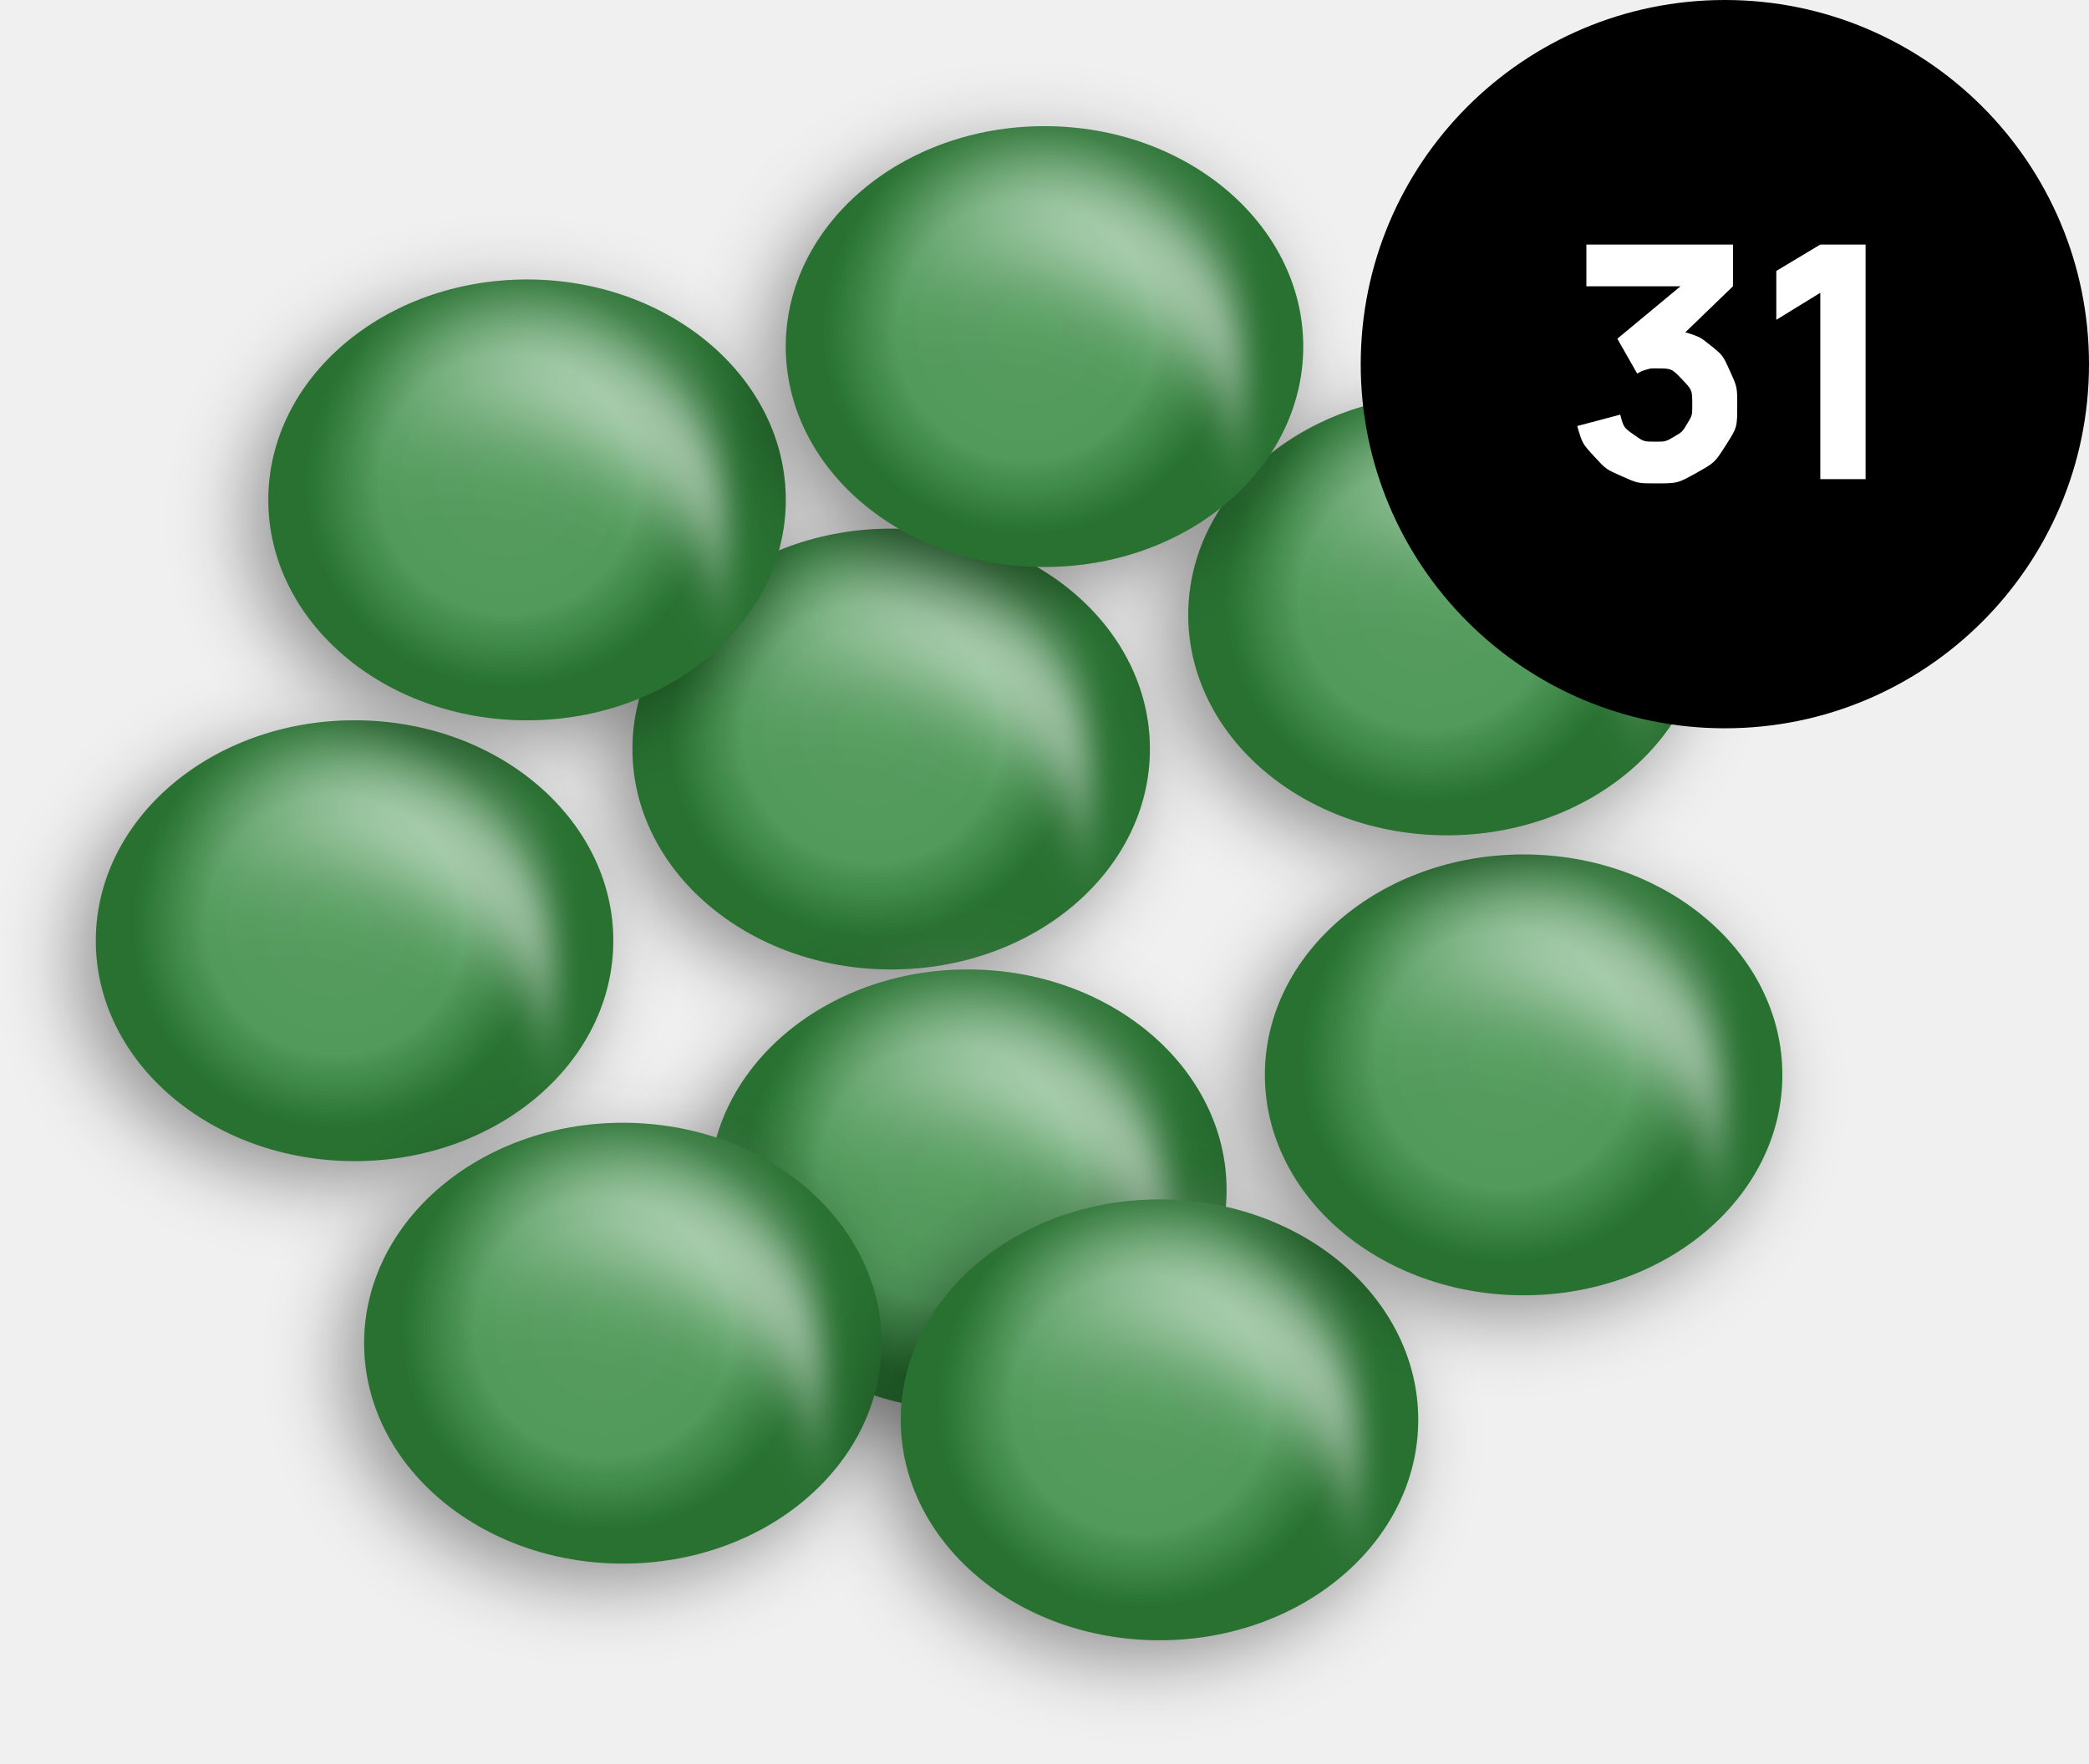
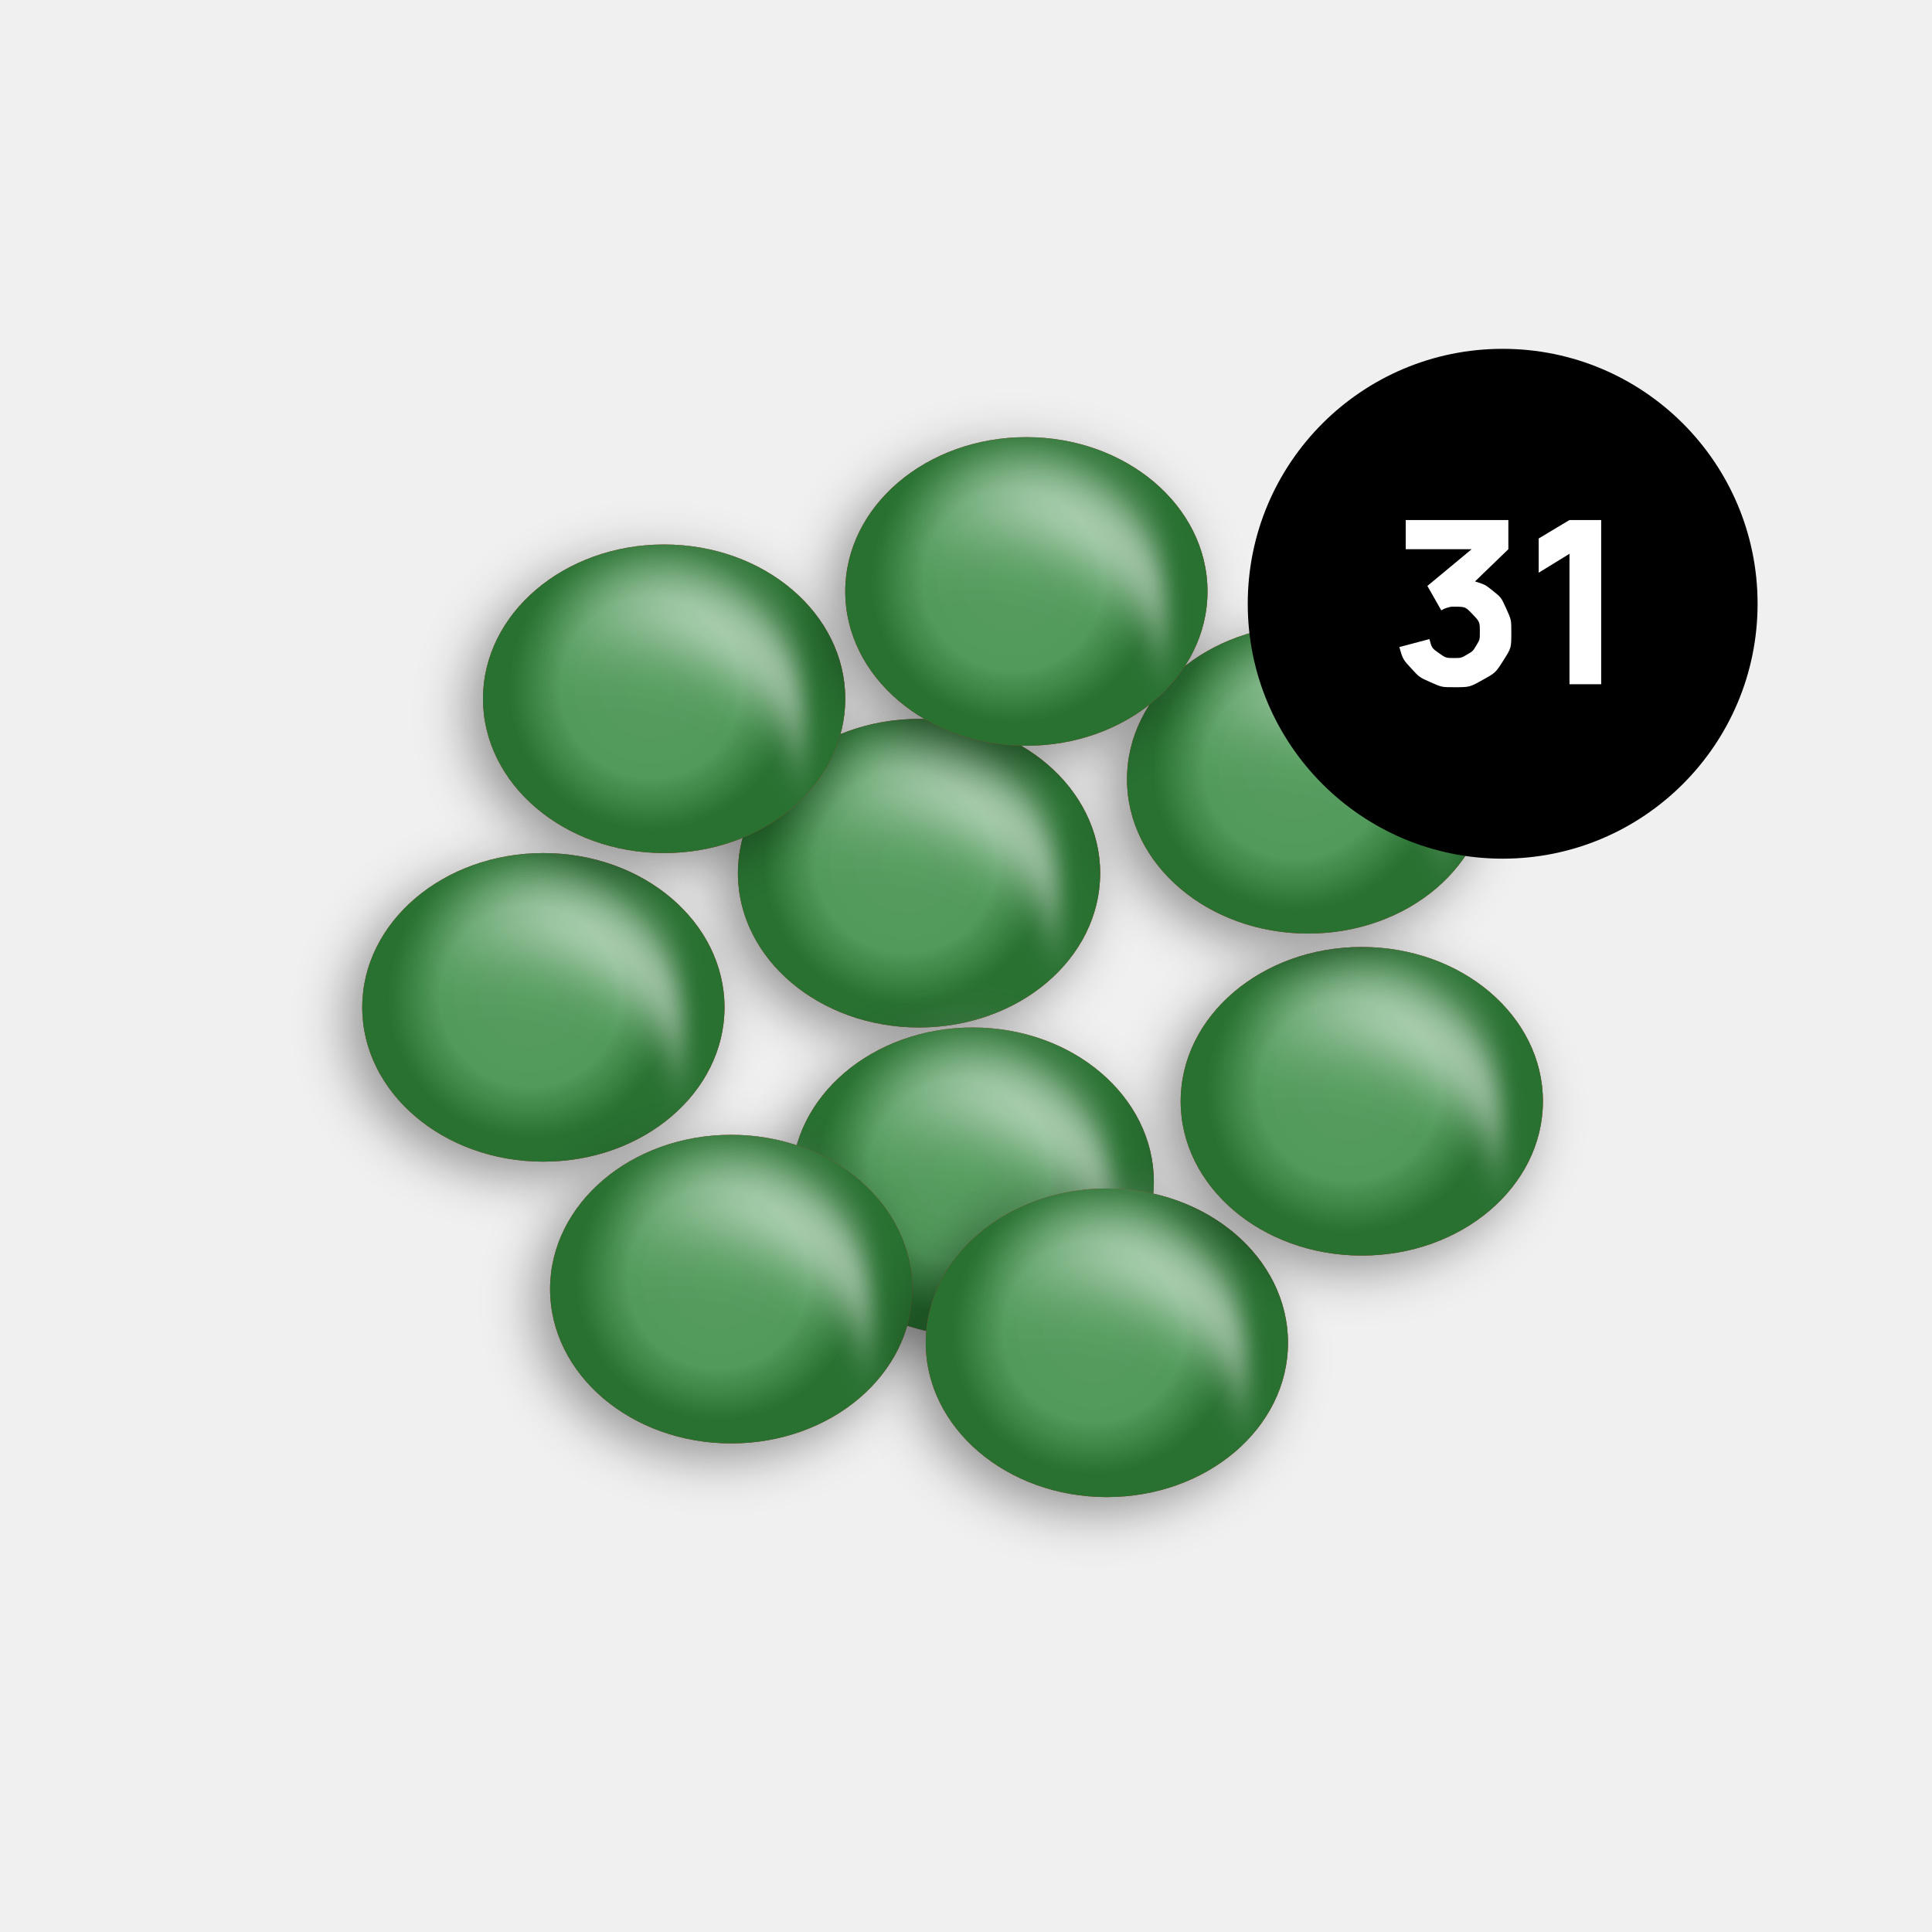
- <svg xmlns="http://www.w3.org/2000/svg" xmlns:xlink="http://www.w3.org/1999/xlink" width="109px" height="92px" viewBox="0 0 109 92" version="1.1">
+ <svg xmlns="http://www.w3.org/2000/svg" xmlns:xlink="http://www.w3.org/1999/xlink" width="144px" height="144px" viewBox="0 0 144 144" version="1.1">
  <defs>
-     <filter x="-22.2%" y="-26.1%" width="144.4%" height="152.2%" filterUnits="objectBoundingBox" id="filter-1">
-       <feGaussianBlur stdDeviation="2" in="SourceGraphic" />
-     </filter>
-     <radialGradient cx="46.388%" cy="46.388%" fx="46.388%" fy="46.388%" r="46.157%" gradientTransform="translate(0.463878,0.463878),scale(0.851852,1),rotate(90),translate(-0.463878,-0.463878)" id="radialGradient-2">
+     <rect id="path-1" x="0" y="0" width="144" height="144" />
+     <filter x="-22.2%" y="-26.1%" width="144.4%" height="152.2%" filterUnits="objectBoundingBox" id="filter-3">
+       <feGaussianBlur stdDeviation="2" in="SourceGraphic" />
+     </filter>
+     <radialGradient cx="46.388%" cy="46.388%" fx="46.388%" fy="46.388%" r="46.157%" gradientTransform="translate(0.463878,0.463878),scale(0.851852,1),rotate(90),translate(-0.463878,-0.463878)" id="radialGradient-4">
      <stop stop-color="#FFFFFF" stop-opacity="0.1" offset="0%" />
      <stop stop-color="#FFFFFF" stop-opacity="0.086" offset="63.589%" />
      <stop stop-color="#000000" stop-opacity="0.08" offset="100%" />
    </radialGradient>
-     <ellipse id="path-3" cx="13.5" cy="11.5" rx="13.5" ry="11.5" />
-     <filter x="-34.6%" y="-38.6%" width="169.2%" height="177.3%" filterUnits="objectBoundingBox" id="filter-4">
-       <feGaussianBlur stdDeviation="2" in="SourceGraphic" />
-     </filter>
-     <filter x="-22.2%" y="-26.1%" width="144.4%" height="152.2%" filterUnits="objectBoundingBox" id="filter-5">
-       <feGaussianBlur stdDeviation="2" in="SourceGraphic" />
-     </filter>
+     <ellipse id="path-5" cx="13.5" cy="11.5" rx="13.5" ry="11.5" />
    <ellipse id="path-6" cx="13.5" cy="11.5" rx="13.5" ry="11.5" />
    <filter x="-34.6%" y="-38.6%" width="169.2%" height="177.3%" filterUnits="objectBoundingBox" id="filter-7">
      <feGaussianBlur stdDeviation="2" in="SourceGraphic" />
    </filter>
    <filter x="-22.2%" y="-26.1%" width="144.4%" height="152.2%" filterUnits="objectBoundingBox" id="filter-8">
      <feGaussianBlur stdDeviation="2" in="SourceGraphic" />
    </filter>
    <ellipse id="path-9" cx="13.5" cy="11.5" rx="13.5" ry="11.5" />
-     <filter x="-34.6%" y="-38.6%" width="169.2%" height="177.3%" filterUnits="objectBoundingBox" id="filter-10">
-       <feGaussianBlur stdDeviation="2" in="SourceGraphic" />
-     </filter>
-     <filter x="-22.2%" y="-26.1%" width="144.4%" height="152.2%" filterUnits="objectBoundingBox" id="filter-11">
-       <feGaussianBlur stdDeviation="2" in="SourceGraphic" />
-     </filter>
-     <ellipse id="path-12" cx="13.5" cy="11.5" rx="13.5" ry="11.5" />
-     <filter x="-34.6%" y="-38.6%" width="169.2%" height="177.3%" filterUnits="objectBoundingBox" id="filter-13">
-       <feGaussianBlur stdDeviation="2" in="SourceGraphic" />
-     </filter>
-     <filter x="-22.2%" y="-26.1%" width="144.4%" height="152.2%" filterUnits="objectBoundingBox" id="filter-14">
-       <feGaussianBlur stdDeviation="2" in="SourceGraphic" />
-     </filter>
-     <ellipse id="path-15" cx="13.5" cy="11.5" rx="13.5" ry="11.5" />
-     <filter x="-34.6%" y="-38.6%" width="169.2%" height="177.3%" filterUnits="objectBoundingBox" id="filter-16">
-       <feGaussianBlur stdDeviation="2" in="SourceGraphic" />
-     </filter>
-     <filter x="-22.2%" y="-26.1%" width="144.4%" height="152.2%" filterUnits="objectBoundingBox" id="filter-17">
-       <feGaussianBlur stdDeviation="2" in="SourceGraphic" />
-     </filter>
+     <ellipse id="path-10" cx="13.5" cy="11.5" rx="13.5" ry="11.5" />
+     <filter x="-34.6%" y="-38.6%" width="169.2%" height="177.3%" filterUnits="objectBoundingBox" id="filter-11">
+       <feGaussianBlur stdDeviation="2" in="SourceGraphic" />
+     </filter>
+     <filter x="-22.2%" y="-26.1%" width="144.4%" height="152.2%" filterUnits="objectBoundingBox" id="filter-12">
+       <feGaussianBlur stdDeviation="2" in="SourceGraphic" />
+     </filter>
+     <ellipse id="path-13" cx="13.5" cy="11.5" rx="13.5" ry="11.5" />
+     <ellipse id="path-14" cx="13.5" cy="11.5" rx="13.5" ry="11.5" />
+     <filter x="-34.6%" y="-38.6%" width="169.2%" height="177.3%" filterUnits="objectBoundingBox" id="filter-15">
+       <feGaussianBlur stdDeviation="2" in="SourceGraphic" />
+     </filter>
+     <filter x="-22.2%" y="-26.1%" width="144.4%" height="152.2%" filterUnits="objectBoundingBox" id="filter-16">
+       <feGaussianBlur stdDeviation="2" in="SourceGraphic" />
+     </filter>
+     <ellipse id="path-17" cx="13.5" cy="11.5" rx="13.5" ry="11.5" />
    <ellipse id="path-18" cx="13.5" cy="11.5" rx="13.5" ry="11.5" />
    <filter x="-34.6%" y="-38.6%" width="169.2%" height="177.3%" filterUnits="objectBoundingBox" id="filter-19">
      <feGaussianBlur stdDeviation="2" in="SourceGraphic" />
    </filter>
    <filter x="-22.2%" y="-26.1%" width="144.4%" height="152.2%" filterUnits="objectBoundingBox" id="filter-20">
      <feGaussianBlur stdDeviation="2" in="SourceGraphic" />
    </filter>
    <ellipse id="path-21" cx="13.5" cy="11.5" rx="13.5" ry="11.5" />
-     <filter x="-34.6%" y="-38.6%" width="169.2%" height="177.3%" filterUnits="objectBoundingBox" id="filter-22">
-       <feGaussianBlur stdDeviation="2" in="SourceGraphic" />
-     </filter>
-     <filter x="-22.2%" y="-26.1%" width="144.4%" height="152.2%" filterUnits="objectBoundingBox" id="filter-23">
-       <feGaussianBlur stdDeviation="2" in="SourceGraphic" />
-     </filter>
-     <ellipse id="path-24" cx="13.5" cy="11.5" rx="13.5" ry="11.5" />
-     <filter x="-34.6%" y="-38.6%" width="169.2%" height="177.3%" filterUnits="objectBoundingBox" id="filter-25">
-       <feGaussianBlur stdDeviation="2" in="SourceGraphic" />
-     </filter>
-     <filter x="-22.2%" y="-26.1%" width="144.4%" height="152.2%" filterUnits="objectBoundingBox" id="filter-26">
-       <feGaussianBlur stdDeviation="2" in="SourceGraphic" />
-     </filter>
-     <ellipse id="path-27" cx="13.5" cy="11.5" rx="13.5" ry="11.5" />
-     <filter x="-34.6%" y="-38.6%" width="169.2%" height="177.3%" filterUnits="objectBoundingBox" id="filter-28">
+     <ellipse id="path-22" cx="13.5" cy="11.5" rx="13.5" ry="11.5" />
+     <filter x="-34.6%" y="-38.6%" width="169.2%" height="177.3%" filterUnits="objectBoundingBox" id="filter-23">
+       <feGaussianBlur stdDeviation="2" in="SourceGraphic" />
+     </filter>
+     <filter x="-22.2%" y="-26.1%" width="144.4%" height="152.2%" filterUnits="objectBoundingBox" id="filter-24">
+       <feGaussianBlur stdDeviation="2" in="SourceGraphic" />
+     </filter>
+     <ellipse id="path-25" cx="13.5" cy="11.5" rx="13.5" ry="11.5" />
+     <ellipse id="path-26" cx="13.5" cy="11.5" rx="13.5" ry="11.5" />
+     <filter x="-34.6%" y="-38.6%" width="169.2%" height="177.3%" filterUnits="objectBoundingBox" id="filter-27">
+       <feGaussianBlur stdDeviation="2" in="SourceGraphic" />
+     </filter>
+     <filter x="-22.2%" y="-26.1%" width="144.4%" height="152.2%" filterUnits="objectBoundingBox" id="filter-28">
+       <feGaussianBlur stdDeviation="2" in="SourceGraphic" />
+     </filter>
+     <ellipse id="path-29" cx="13.5" cy="11.5" rx="13.5" ry="11.5" />
+     <ellipse id="path-30" cx="13.5" cy="11.5" rx="13.5" ry="11.5" />
+     <filter x="-34.6%" y="-38.6%" width="169.2%" height="177.3%" filterUnits="objectBoundingBox" id="filter-31">
+       <feGaussianBlur stdDeviation="2" in="SourceGraphic" />
+     </filter>
+     <filter x="-22.2%" y="-26.1%" width="144.4%" height="152.2%" filterUnits="objectBoundingBox" id="filter-32">
+       <feGaussianBlur stdDeviation="2" in="SourceGraphic" />
+     </filter>
+     <ellipse id="path-33" cx="13.5" cy="11.5" rx="13.5" ry="11.5" />
+     <ellipse id="path-34" cx="13.5" cy="11.5" rx="13.5" ry="11.5" />
+     <filter x="-34.6%" y="-38.6%" width="169.2%" height="177.3%" filterUnits="objectBoundingBox" id="filter-35">
+       <feGaussianBlur stdDeviation="2" in="SourceGraphic" />
+     </filter>
+     <filter x="-22.2%" y="-26.1%" width="144.4%" height="152.2%" filterUnits="objectBoundingBox" id="filter-36">
+       <feGaussianBlur stdDeviation="2" in="SourceGraphic" />
+     </filter>
+     <ellipse id="path-37" cx="13.5" cy="11.5" rx="13.5" ry="11.5" />
+     <ellipse id="path-38" cx="13.5" cy="11.5" rx="13.5" ry="11.5" />
+     <filter x="-34.6%" y="-38.6%" width="169.2%" height="177.3%" filterUnits="objectBoundingBox" id="filter-39">
      <feGaussianBlur stdDeviation="2" in="SourceGraphic" />
    </filter>
  </defs>
  <g id="Page-1" stroke="none" stroke-width="1" fill="none" fill-rule="evenodd">
-     <g id="8+-seeds" transform="translate(-74, -790)">
+     <g id="8+-seeds" transform="translate(-52, -764)">
      <g id="seeds-31" transform="translate(52, 764)">
-         <g id="Seeds" transform="translate(21, 26)">
-           <g id="Group" transform="translate(28, 21)">
-             <ellipse id="shadow" fill="#000000" opacity="0.4" style="mix-blend-mode: multiply;" filter="url(#filter-1)" cx="18.5" cy="19.083" rx="13.5" ry="11.5" />
-             <g id="colour---green" transform="translate(6, 6.582812)">
-               <use fill="#2F863A" xlink:href="#path-3" />
-               <use fill="url(#radialGradient-2)" xlink:href="#path-3" />
-             </g>
-             <ellipse id="gradient" fill="url(#radialGradient-2)" cx="19.5" cy="18.083" rx="13.5" ry="11.5" />
-             <path d="M12.595,25.035 C11.39,18.696 12.842,14.175 16.952,11.474 C21.061,8.772 25.252,8.852 29.523,11.715 C25.631,10.702 21.79,11.669 17.999,14.614 C14.209,17.558 12.407,21.032 12.595,25.035 Z" id="glow" fill="#FFFFFF" filter="url(#filter-4)" transform="translate(20.85407, 17.2703) rotate(-300) translate(-20.85407, -17.2703) " />
-           </g>
-           <g id="Group" transform="translate(32, 44)">
-             <ellipse id="shadow" fill="#000000" opacity="0.4" style="mix-blend-mode: multiply;" filter="url(#filter-5)" cx="18.5" cy="19.083" rx="13.5" ry="11.5" />
-             <g id="colour---green" transform="translate(6, 6.582812)">
-               <use fill="#2F863A" xlink:href="#path-6" />
-               <use fill="url(#radialGradient-2)" xlink:href="#path-6" />
-             </g>
-             <ellipse id="gradient" fill="url(#radialGradient-2)" cx="19.5" cy="18.083" rx="13.5" ry="11.5" />
-             <path d="M12.595,25.035 C11.39,18.696 12.842,14.175 16.952,11.474 C21.061,8.772 25.252,8.852 29.523,11.715 C25.631,10.702 21.79,11.669 17.999,14.614 C14.209,17.558 12.407,21.032 12.595,25.035 Z" id="glow" fill="#FFFFFF" filter="url(#filter-7)" transform="translate(20.85407, 17.2703) rotate(-300) translate(-20.85407, -17.2703) " />
-           </g>
-           <g id="Group" transform="translate(0, 31)">
-             <ellipse id="shadow" fill="#000000" opacity="0.4" style="mix-blend-mode: multiply;" filter="url(#filter-8)" cx="18.5" cy="19.083" rx="13.5" ry="11.5" />
-             <g id="colour---green" transform="translate(6, 6.582812)">
-               <use fill="#2F863A" xlink:href="#path-9" />
-               <use fill="url(#radialGradient-2)" xlink:href="#path-9" />
-             </g>
-             <ellipse id="gradient" fill="url(#radialGradient-2)" cx="19.5" cy="18.083" rx="13.5" ry="11.5" />
-             <path d="M12.595,25.035 C11.39,18.696 12.842,14.175 16.952,11.474 C21.061,8.772 25.252,8.852 29.523,11.715 C25.631,10.702 21.79,11.669 17.999,14.614 C14.209,17.558 12.407,21.032 12.595,25.035 Z" id="glow" fill="#FFFFFF" filter="url(#filter-10)" transform="translate(20.85407, 17.2703) rotate(-300) translate(-20.85407, -17.2703) " />
-           </g>
-           <g id="Group" transform="translate(14, 52)">
-             <ellipse id="shadow" fill="#000000" opacity="0.4" style="mix-blend-mode: multiply;" filter="url(#filter-11)" cx="18.5" cy="19.083" rx="13.5" ry="11.5" />
-             <g id="colour---green" transform="translate(6, 6.582812)">
-               <use fill="#2F863A" xlink:href="#path-12" />
-               <use fill="url(#radialGradient-2)" xlink:href="#path-12" />
-             </g>
-             <ellipse id="gradient" fill="url(#radialGradient-2)" cx="19.5" cy="18.083" rx="13.5" ry="11.5" />
-             <path d="M12.595,25.035 C11.39,18.696 12.842,14.175 16.952,11.474 C21.061,8.772 25.252,8.852 29.523,11.715 C25.631,10.702 21.79,11.669 17.999,14.614 C14.209,17.558 12.407,21.032 12.595,25.035 Z" id="glow" fill="#FFFFFF" filter="url(#filter-13)" transform="translate(20.85407, 17.2703) rotate(-300) translate(-20.85407, -17.2703) " />
-           </g>
-           <g id="Group" transform="translate(42, 56)">
-             <ellipse id="shadow" fill="#000000" opacity="0.4" style="mix-blend-mode: multiply;" filter="url(#filter-14)" cx="18.5" cy="19.083" rx="13.5" ry="11.5" />
-             <g id="colour---green" transform="translate(6, 6.582812)">
-               <use fill="#2F863A" xlink:href="#path-15" />
-               <use fill="url(#radialGradient-2)" xlink:href="#path-15" />
-             </g>
-             <ellipse id="gradient" fill="url(#radialGradient-2)" cx="19.5" cy="18.083" rx="13.5" ry="11.5" />
-             <path d="M12.595,25.035 C11.39,18.696 12.842,14.175 16.952,11.474 C21.061,8.772 25.252,8.852 29.523,11.715 C25.631,10.702 21.79,11.669 17.999,14.614 C14.209,17.558 12.407,21.032 12.595,25.035 Z" id="glow" fill="#FFFFFF" filter="url(#filter-16)" transform="translate(20.85407, 17.2703) rotate(-300) translate(-20.85407, -17.2703) " />
-           </g>
-           <g id="Group" transform="translate(61, 38)">
-             <ellipse id="shadow" fill="#000000" opacity="0.4" style="mix-blend-mode: multiply;" filter="url(#filter-17)" cx="18.5" cy="19.083" rx="13.5" ry="11.5" />
-             <g id="colour---green" transform="translate(6, 6.582812)">
-               <use fill="#2F863A" xlink:href="#path-18" />
-               <use fill="url(#radialGradient-2)" xlink:href="#path-18" />
-             </g>
-             <ellipse id="gradient" fill="url(#radialGradient-2)" cx="19.5" cy="18.083" rx="13.5" ry="11.5" />
-             <path d="M12.595,25.035 C11.39,18.696 12.842,14.175 16.952,11.474 C21.061,8.772 25.252,8.852 29.523,11.715 C25.631,10.702 21.79,11.669 17.999,14.614 C14.209,17.558 12.407,21.032 12.595,25.035 Z" id="glow" fill="#FFFFFF" filter="url(#filter-19)" transform="translate(20.85407, 17.2703) rotate(-300) translate(-20.85407, -17.2703) " />
-           </g>
-           <g id="Group" transform="translate(57, 14)">
-             <ellipse id="shadow" fill="#000000" opacity="0.4" style="mix-blend-mode: multiply;" filter="url(#filter-20)" cx="18.5" cy="19.083" rx="13.5" ry="11.5" />
-             <g id="colour---green" transform="translate(6, 6.582812)">
-               <use fill="#2F863A" xlink:href="#path-21" />
-               <use fill="url(#radialGradient-2)" xlink:href="#path-21" />
-             </g>
-             <ellipse id="gradient" fill="url(#radialGradient-2)" cx="19.5" cy="18.083" rx="13.5" ry="11.5" />
-             <path d="M12.595,25.035 C11.39,18.696 12.842,14.175 16.952,11.474 C21.061,8.772 25.252,8.852 29.523,11.715 C25.631,10.702 21.79,11.669 17.999,14.614 C14.209,17.558 12.407,21.032 12.595,25.035 Z" id="glow" fill="#FFFFFF" filter="url(#filter-22)" transform="translate(20.85407, 17.2703) rotate(-300) translate(-20.85407, -17.2703) " />
-           </g>
-           <g id="Group" transform="translate(9, 8)">
-             <ellipse id="shadow" fill="#000000" opacity="0.4" style="mix-blend-mode: multiply;" filter="url(#filter-23)" cx="18.5" cy="19.083" rx="13.5" ry="11.5" />
-             <g id="colour---green" transform="translate(6, 6.582812)">
-               <use fill="#2F863A" xlink:href="#path-24" />
-               <use fill="url(#radialGradient-2)" xlink:href="#path-24" />
-             </g>
-             <ellipse id="gradient" fill="url(#radialGradient-2)" cx="19.5" cy="18.083" rx="13.5" ry="11.5" />
-             <path d="M12.595,25.035 C11.39,18.696 12.842,14.175 16.952,11.474 C21.061,8.772 25.252,8.852 29.523,11.715 C25.631,10.702 21.79,11.669 17.999,14.614 C14.209,17.558 12.407,21.032 12.595,25.035 Z" id="glow" fill="#FFFFFF" filter="url(#filter-25)" transform="translate(20.85407, 17.2703) rotate(-300) translate(-20.85407, -17.2703) " />
-           </g>
-           <g id="Group" transform="translate(36, 0)">
-             <ellipse id="shadow" fill="#000000" opacity="0.4" style="mix-blend-mode: multiply;" filter="url(#filter-26)" cx="18.5" cy="19.083" rx="13.5" ry="11.5" />
-             <g id="colour---green" transform="translate(6, 6.582812)">
-               <use fill="#2F863A" xlink:href="#path-27" />
-               <use fill="url(#radialGradient-2)" xlink:href="#path-27" />
-             </g>
-             <ellipse id="gradient" fill="url(#radialGradient-2)" cx="19.5" cy="18.083" rx="13.5" ry="11.5" />
-             <path d="M12.595,25.035 C11.39,18.696 12.842,14.175 16.952,11.474 C21.061,8.772 25.252,8.852 29.523,11.715 C25.631,10.702 21.79,11.669 17.999,14.614 C14.209,17.558 12.407,21.032 12.595,25.035 Z" id="glow" fill="#FFFFFF" filter="url(#filter-28)" transform="translate(20.85407, 17.2703) rotate(-300) translate(-20.85407, -17.2703) " />
+         <mask id="mask-2" fill="white">
+           <use xlink:href="#path-1" />
+         </mask>
+         <use id="Mask" fill-opacity="0.01" fill="#FFFFFF" xlink:href="#path-1" />
+         <g id="Seeds" mask="url(#mask-2)">
+           <g transform="translate(21, 26)" id="Group">
+             <g transform="translate(28, 21)">
+               <ellipse id="shadow" fill="#000000" opacity="0.4" style="mix-blend-mode: multiply;" filter="url(#filter-3)" cx="18.5" cy="19.083" rx="13.5" ry="11.5" />
+               <g id="colour" transform="translate(6, 6.582812)">
+                 <g id="colour---red">
+                   <use fill="#D02424" xlink:href="#path-5" />
+                   <use fill="url(#radialGradient-4)" xlink:href="#path-5" />
+                 </g>
+                 <g id="colour---green">
+                   <use fill="#2F863A" xlink:href="#path-6" />
+                   <use fill="url(#radialGradient-4)" xlink:href="#path-6" />
+                 </g>
+               </g>
+               <ellipse id="gradient" fill="url(#radialGradient-4)" cx="19.5" cy="18.083" rx="13.5" ry="11.5" />
+               <path d="M12.595,25.035 C11.39,18.696 12.842,14.175 16.952,11.474 C21.061,8.772 25.252,8.852 29.523,11.715 C25.631,10.702 21.79,11.669 17.999,14.614 C14.209,17.558 12.407,21.032 12.595,25.035 Z" id="glow" fill="#FFFFFF" filter="url(#filter-7)" transform="translate(20.85407, 17.2703) rotate(-300) translate(-20.85407, -17.2703) " />
+             </g>
+             <g transform="translate(32, 44)">
+               <ellipse id="shadow" fill="#000000" opacity="0.4" style="mix-blend-mode: multiply;" filter="url(#filter-8)" cx="18.5" cy="19.083" rx="13.5" ry="11.5" />
+               <g id="colour" transform="translate(6, 6.582812)">
+                 <g id="colour---red">
+                   <use fill="#D02424" xlink:href="#path-9" />
+                   <use fill="url(#radialGradient-4)" xlink:href="#path-9" />
+                 </g>
+                 <g id="colour---green">
+                   <use fill="#2F863A" xlink:href="#path-10" />
+                   <use fill="url(#radialGradient-4)" xlink:href="#path-10" />
+                 </g>
+               </g>
+               <ellipse id="gradient" fill="url(#radialGradient-4)" cx="19.5" cy="18.083" rx="13.5" ry="11.5" />
+               <path d="M12.595,25.035 C11.39,18.696 12.842,14.175 16.952,11.474 C21.061,8.772 25.252,8.852 29.523,11.715 C25.631,10.702 21.79,11.669 17.999,14.614 C14.209,17.558 12.407,21.032 12.595,25.035 Z" id="glow" fill="#FFFFFF" filter="url(#filter-11)" transform="translate(20.85407, 17.2703) rotate(-300) translate(-20.85407, -17.2703) " />
+             </g>
+             <g transform="translate(0, 31)">
+               <ellipse id="shadow" fill="#000000" opacity="0.4" style="mix-blend-mode: multiply;" filter="url(#filter-12)" cx="18.5" cy="19.083" rx="13.5" ry="11.5" />
+               <g id="colour" transform="translate(6, 6.582812)">
+                 <g id="colour---red">
+                   <use fill="#D02424" xlink:href="#path-13" />
+                   <use fill="url(#radialGradient-4)" xlink:href="#path-13" />
+                 </g>
+                 <g id="colour---green">
+                   <use fill="#2F863A" xlink:href="#path-14" />
+                   <use fill="url(#radialGradient-4)" xlink:href="#path-14" />
+                 </g>
+               </g>
+               <ellipse id="gradient" fill="url(#radialGradient-4)" cx="19.5" cy="18.083" rx="13.5" ry="11.5" />
+               <path d="M12.595,25.035 C11.39,18.696 12.842,14.175 16.952,11.474 C21.061,8.772 25.252,8.852 29.523,11.715 C25.631,10.702 21.79,11.669 17.999,14.614 C14.209,17.558 12.407,21.032 12.595,25.035 Z" id="glow" fill="#FFFFFF" filter="url(#filter-15)" transform="translate(20.85407, 17.2703) rotate(-300) translate(-20.85407, -17.2703) " />
+             </g>
+             <g transform="translate(14, 52)">
+               <ellipse id="shadow" fill="#000000" opacity="0.4" style="mix-blend-mode: multiply;" filter="url(#filter-16)" cx="18.5" cy="19.083" rx="13.5" ry="11.5" />
+               <g id="colour" transform="translate(6, 6.582812)">
+                 <g id="colour---red">
+                   <use fill="#D02424" xlink:href="#path-17" />
+                   <use fill="url(#radialGradient-4)" xlink:href="#path-17" />
+                 </g>
+                 <g id="colour---green">
+                   <use fill="#2F863A" xlink:href="#path-18" />
+                   <use fill="url(#radialGradient-4)" xlink:href="#path-18" />
+                 </g>
+               </g>
+               <ellipse id="gradient" fill="url(#radialGradient-4)" cx="19.5" cy="18.083" rx="13.5" ry="11.5" />
+               <path d="M12.595,25.035 C11.39,18.696 12.842,14.175 16.952,11.474 C21.061,8.772 25.252,8.852 29.523,11.715 C25.631,10.702 21.79,11.669 17.999,14.614 C14.209,17.558 12.407,21.032 12.595,25.035 Z" id="glow" fill="#FFFFFF" filter="url(#filter-19)" transform="translate(20.85407, 17.2703) rotate(-300) translate(-20.85407, -17.2703) " />
+             </g>
+             <g transform="translate(42, 56)">
+               <ellipse id="shadow" fill="#000000" opacity="0.4" style="mix-blend-mode: multiply;" filter="url(#filter-20)" cx="18.5" cy="19.083" rx="13.5" ry="11.5" />
+               <g id="colour" transform="translate(6, 6.582812)">
+                 <g id="colour---red">
+                   <use fill="#D02424" xlink:href="#path-21" />
+                   <use fill="url(#radialGradient-4)" xlink:href="#path-21" />
+                 </g>
+                 <g id="colour---green">
+                   <use fill="#2F863A" xlink:href="#path-22" />
+                   <use fill="url(#radialGradient-4)" xlink:href="#path-22" />
+                 </g>
+               </g>
+               <ellipse id="gradient" fill="url(#radialGradient-4)" cx="19.5" cy="18.083" rx="13.5" ry="11.5" />
+               <path d="M12.595,25.035 C11.39,18.696 12.842,14.175 16.952,11.474 C21.061,8.772 25.252,8.852 29.523,11.715 C25.631,10.702 21.79,11.669 17.999,14.614 C14.209,17.558 12.407,21.032 12.595,25.035 Z" id="glow" fill="#FFFFFF" filter="url(#filter-23)" transform="translate(20.85407, 17.2703) rotate(-300) translate(-20.85407, -17.2703) " />
+             </g>
+             <g transform="translate(61, 38)">
+               <ellipse id="shadow" fill="#000000" opacity="0.4" style="mix-blend-mode: multiply;" filter="url(#filter-24)" cx="18.5" cy="19.083" rx="13.5" ry="11.5" />
+               <g id="colour" transform="translate(6, 6.582812)">
+                 <g id="colour---red">
+                   <use fill="#D02424" xlink:href="#path-25" />
+                   <use fill="url(#radialGradient-4)" xlink:href="#path-25" />
+                 </g>
+                 <g id="colour---green">
+                   <use fill="#2F863A" xlink:href="#path-26" />
+                   <use fill="url(#radialGradient-4)" xlink:href="#path-26" />
+                 </g>
+               </g>
+               <ellipse id="gradient" fill="url(#radialGradient-4)" cx="19.5" cy="18.083" rx="13.5" ry="11.5" />
+               <path d="M12.595,25.035 C11.39,18.696 12.842,14.175 16.952,11.474 C21.061,8.772 25.252,8.852 29.523,11.715 C25.631,10.702 21.79,11.669 17.999,14.614 C14.209,17.558 12.407,21.032 12.595,25.035 Z" id="glow" fill="#FFFFFF" filter="url(#filter-27)" transform="translate(20.85407, 17.2703) rotate(-300) translate(-20.85407, -17.2703) " />
+             </g>
+             <g transform="translate(57, 14)">
+               <ellipse id="shadow" fill="#000000" opacity="0.4" style="mix-blend-mode: multiply;" filter="url(#filter-28)" cx="18.5" cy="19.083" rx="13.5" ry="11.5" />
+               <g id="colour" transform="translate(6, 6.582812)">
+                 <g id="colour---red">
+                   <use fill="#D02424" xlink:href="#path-29" />
+                   <use fill="url(#radialGradient-4)" xlink:href="#path-29" />
+                 </g>
+                 <g id="colour---green">
+                   <use fill="#2F863A" xlink:href="#path-30" />
+                   <use fill="url(#radialGradient-4)" xlink:href="#path-30" />
+                 </g>
+               </g>
+               <ellipse id="gradient" fill="url(#radialGradient-4)" cx="19.5" cy="18.083" rx="13.5" ry="11.5" />
+               <path d="M12.595,25.035 C11.39,18.696 12.842,14.175 16.952,11.474 C21.061,8.772 25.252,8.852 29.523,11.715 C25.631,10.702 21.79,11.669 17.999,14.614 C14.209,17.558 12.407,21.032 12.595,25.035 Z" id="glow" fill="#FFFFFF" filter="url(#filter-31)" transform="translate(20.85407, 17.2703) rotate(-300) translate(-20.85407, -17.2703) " />
+             </g>
+             <g transform="translate(9, 8)">
+               <ellipse id="shadow" fill="#000000" opacity="0.4" style="mix-blend-mode: multiply;" filter="url(#filter-32)" cx="18.5" cy="19.083" rx="13.5" ry="11.5" />
+               <g id="colour" transform="translate(6, 6.582812)">
+                 <g id="colour---red">
+                   <use fill="#D02424" xlink:href="#path-33" />
+                   <use fill="url(#radialGradient-4)" xlink:href="#path-33" />
+                 </g>
+                 <g id="colour---green">
+                   <use fill="#2F863A" xlink:href="#path-34" />
+                   <use fill="url(#radialGradient-4)" xlink:href="#path-34" />
+                 </g>
+               </g>
+               <ellipse id="gradient" fill="url(#radialGradient-4)" cx="19.5" cy="18.083" rx="13.5" ry="11.5" />
+               <path d="M12.595,25.035 C11.39,18.696 12.842,14.175 16.952,11.474 C21.061,8.772 25.252,8.852 29.523,11.715 C25.631,10.702 21.79,11.669 17.999,14.614 C14.209,17.558 12.407,21.032 12.595,25.035 Z" id="glow" fill="#FFFFFF" filter="url(#filter-35)" transform="translate(20.85407, 17.2703) rotate(-300) translate(-20.85407, -17.2703) " />
+             </g>
+             <g transform="translate(36, 0)">
+               <ellipse id="shadow" fill="#000000" opacity="0.4" style="mix-blend-mode: multiply;" filter="url(#filter-36)" cx="18.5" cy="19.083" rx="13.5" ry="11.5" />
+               <g id="colour" transform="translate(6, 6.582812)">
+                 <g id="colour---red">
+                   <use fill="#D02424" xlink:href="#path-37" />
+                   <use fill="url(#radialGradient-4)" xlink:href="#path-37" />
+                 </g>
+                 <g id="colour---green">
+                   <use fill="#2F863A" xlink:href="#path-38" />
+                   <use fill="url(#radialGradient-4)" xlink:href="#path-38" />
+                 </g>
+               </g>
+               <ellipse id="gradient" fill="url(#radialGradient-4)" cx="19.5" cy="18.083" rx="13.5" ry="11.5" />
+               <path d="M12.595,25.035 C11.39,18.696 12.842,14.175 16.952,11.474 C21.061,8.772 25.252,8.852 29.523,11.715 C25.631,10.702 21.79,11.669 17.999,14.614 C14.209,17.558 12.407,21.032 12.595,25.035 Z" id="glow" fill="#FFFFFF" filter="url(#filter-39)" transform="translate(20.85407, 17.2703) rotate(-300) translate(-20.85407, -17.2703) " />
+             </g>
          </g>
        </g>
-         <g id="Group" transform="translate(93, 26)">
-           <circle id="Oval" fill="#000000" cx="19" cy="19" r="19" />
-           <path d="M15.377,25.221 C16.534,25.221 16.534,25.221 17.503,24.681 C18.471,24.142 18.471,24.142 19.058,23.219 C19.645,22.297 19.645,22.297 19.645,21.141 C19.645,20.198 19.645,20.198 19.266,19.36 C18.888,18.523 18.888,18.523 18.161,17.949 C17.707,17.591 17.707,17.591 17.125,17.393 L16.938,17.337 L19.424,14.936 L19.424,12.76 L11.774,12.76 L11.774,14.936 L16.687,14.936 L13.389,17.673 L14.425,19.492 C14.646,19.364 14.646,19.364 14.884,19.292 C15.123,19.22 15.123,19.22 15.377,19.22 C16.219,19.22 16.219,19.22 16.759,19.785 C17.299,20.351 17.299,20.351 17.299,21.141 C17.299,21.668 17.299,21.668 17.039,22.102 C16.78,22.535 16.78,22.535 16.342,22.79 C15.905,23.045 15.905,23.045 15.377,23.045 C14.765,23.045 14.765,23.045 14.243,22.675 C13.72,22.305 13.72,22.305 13.541,21.634 L13.541,21.634 L11.297,22.229 C11.561,23.139 11.561,23.139 12.177,23.81 C12.793,24.482 12.793,24.482 13.627,24.851 C14.46,25.221 14.46,25.221 15.377,25.221 Z M26.343,25 L26.343,12.76 L23.98,12.76 L21.684,14.137 L21.684,16.687 L23.98,15.276 L23.98,25 L26.343,25 Z" id="Combined-Shape" fill="#FFFFFF" />
+         <g id="Group" mask="url(#mask-2)">
+           <g transform="translate(93, 26)">
+             <circle id="Oval" fill="#000000" cx="19" cy="19" r="19" />
+             <path d="M15.377,25.221 C16.534,25.221 16.534,25.221 17.503,24.681 C18.471,24.142 18.471,24.142 19.058,23.219 C19.645,22.297 19.645,22.297 19.645,21.141 C19.645,20.198 19.645,20.198 19.266,19.36 C18.888,18.523 18.888,18.523 18.161,17.949 C17.707,17.591 17.707,17.591 17.125,17.393 L16.938,17.337 L19.424,14.936 L19.424,12.76 L11.774,12.76 L11.774,14.936 L16.687,14.936 L13.389,17.673 L14.425,19.492 C14.646,19.364 14.646,19.364 14.884,19.292 C15.123,19.22 15.123,19.22 15.377,19.22 C16.219,19.22 16.219,19.22 16.759,19.785 C17.299,20.351 17.299,20.351 17.299,21.141 C17.299,21.668 17.299,21.668 17.039,22.102 C16.78,22.535 16.78,22.535 16.342,22.79 C15.905,23.045 15.905,23.045 15.377,23.045 C14.765,23.045 14.765,23.045 14.243,22.675 C13.72,22.305 13.72,22.305 13.541,21.634 L13.541,21.634 L11.297,22.229 C11.561,23.139 11.561,23.139 12.177,23.81 C12.793,24.482 12.793,24.482 13.627,24.851 C14.46,25.221 14.46,25.221 15.377,25.221 Z M26.343,25 L26.343,12.76 L23.98,12.76 L21.684,14.137 L21.684,16.687 L23.98,15.276 L23.98,25 L26.343,25 Z" id="Combined-Shape" fill="#FFFFFF" />
+           </g>
        </g>
      </g>
    </g>
  </g>
</svg>
